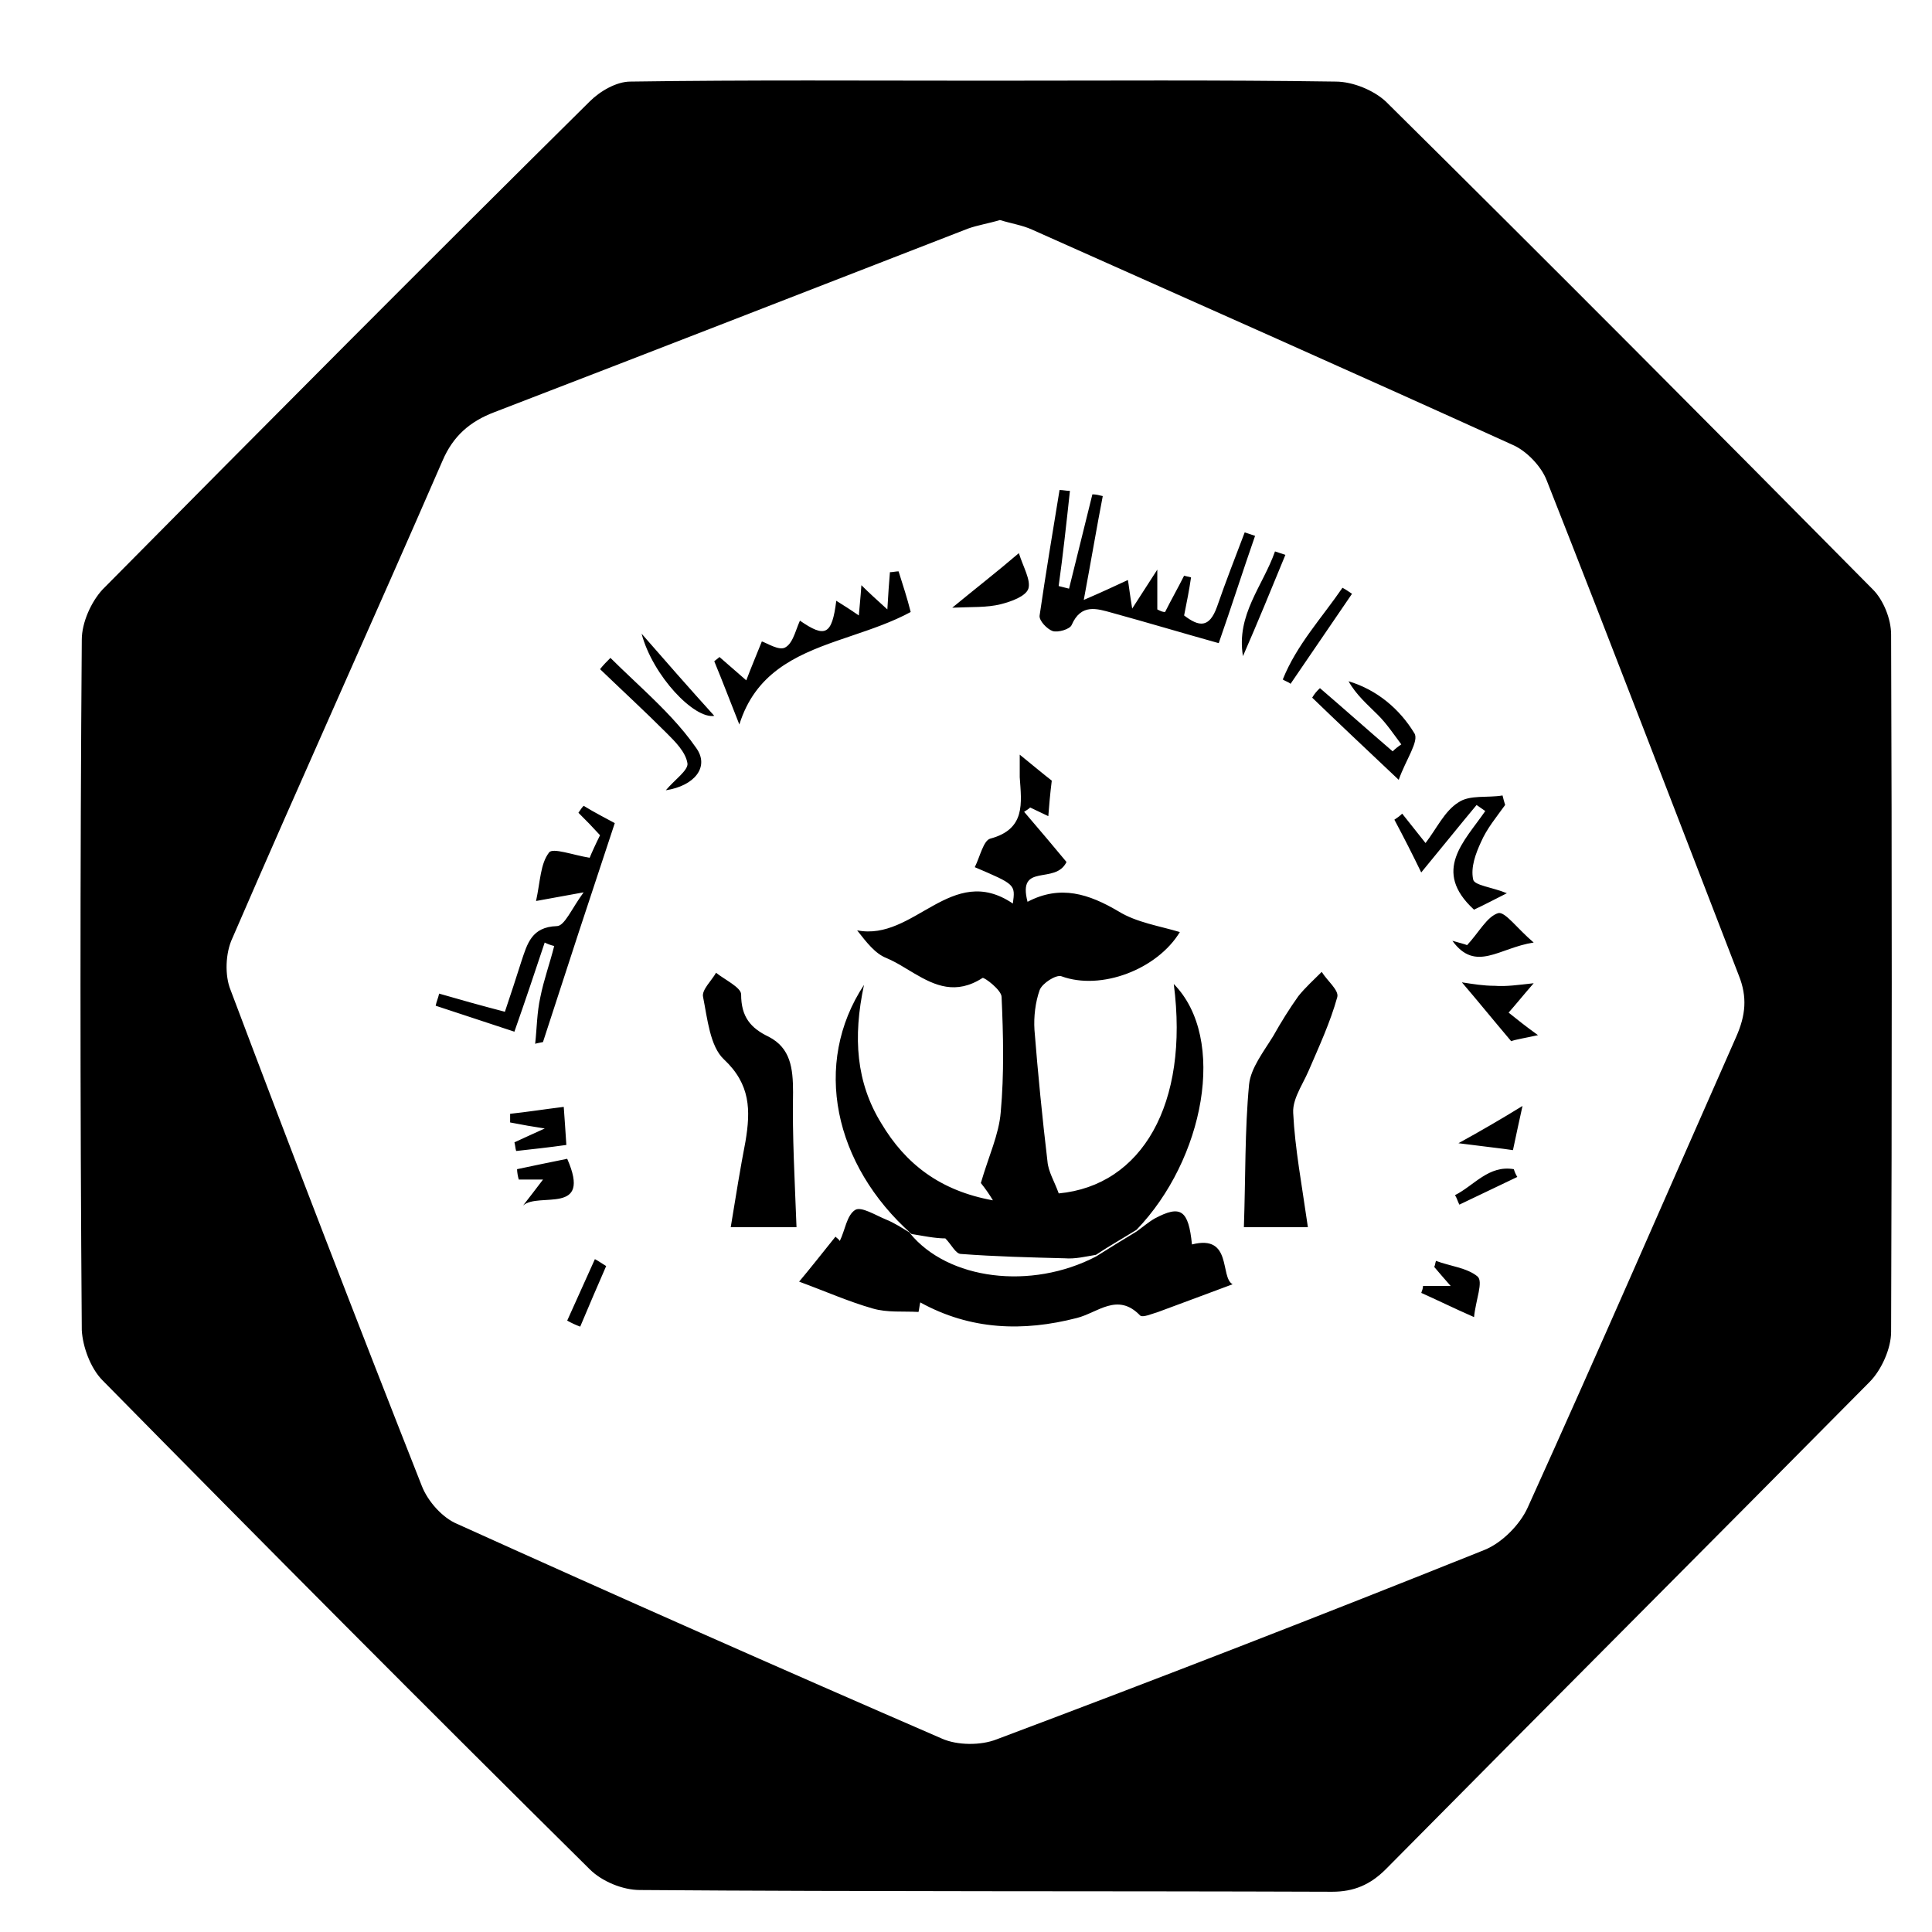
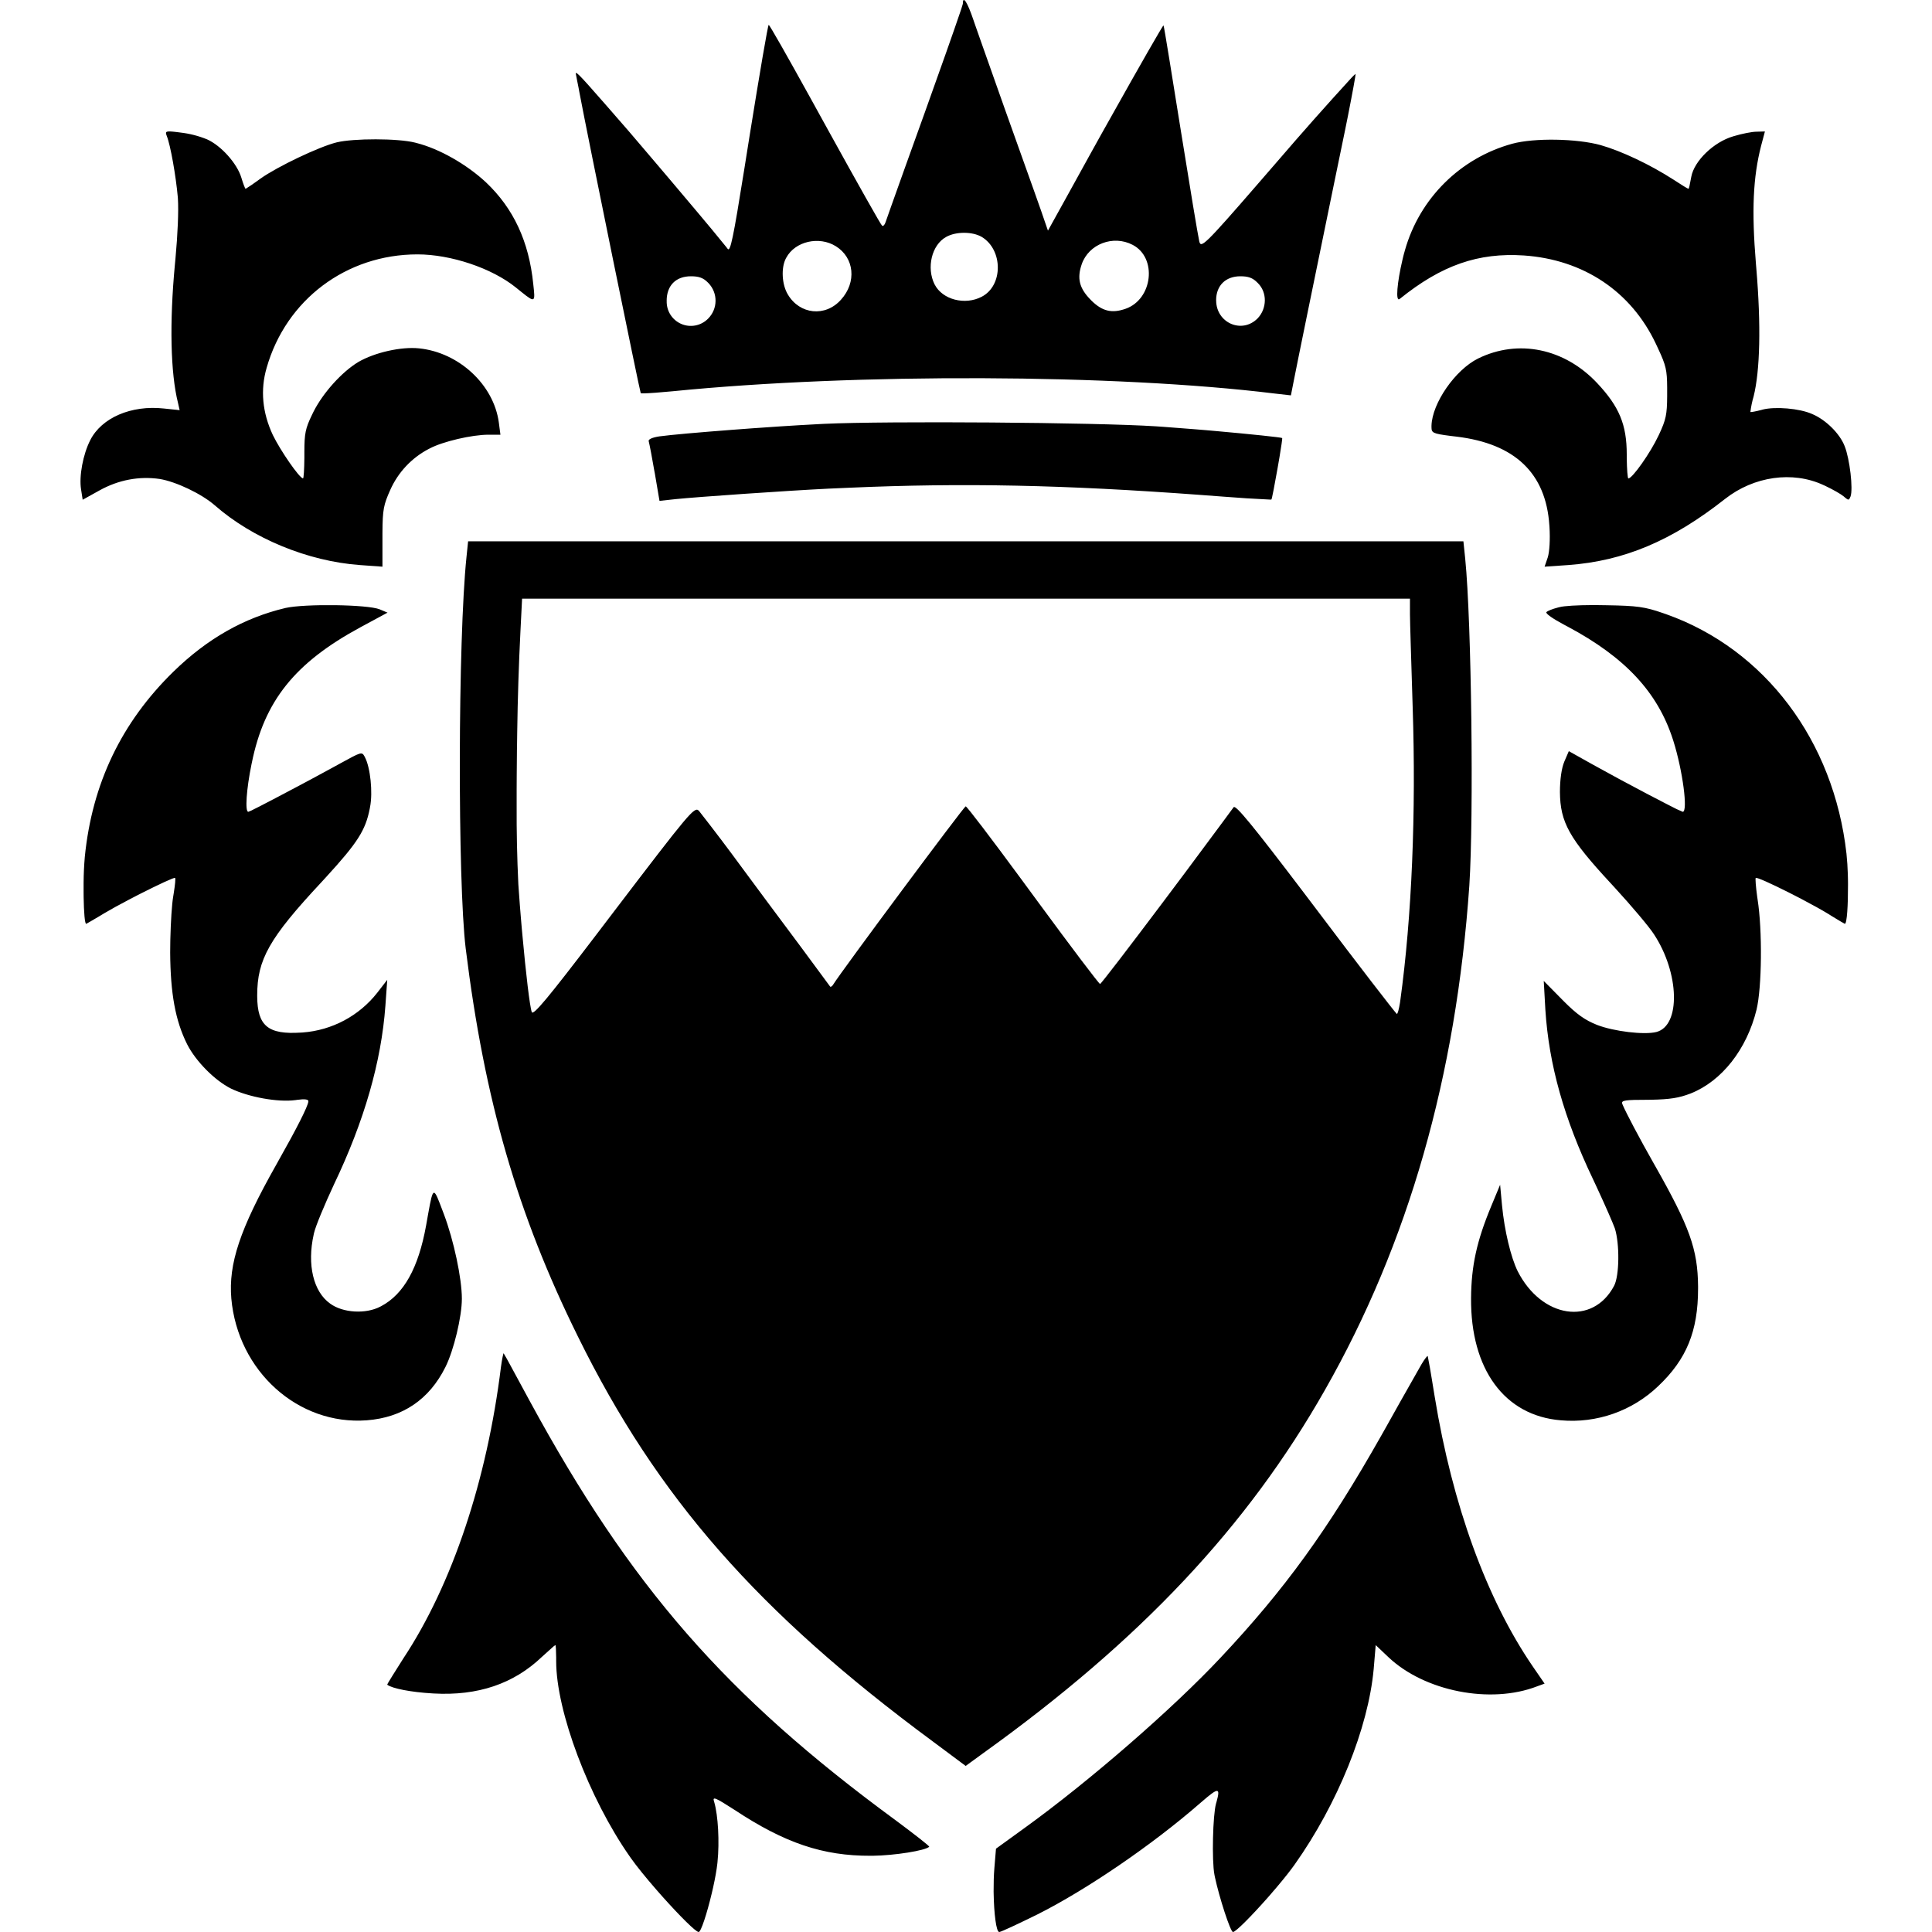
<svg xmlns="http://www.w3.org/2000/svg" width="48" height="48" viewBox="0 0 48 48" fill="currentColor">
-   <path d="M33.182 2.027c.43 0 .946 .215 1.247 .494c4.063 4.02 8.083 8.062 12.103 12.125c.258 .258 .452 .73 .452 1.118c.021 5.783 .021 11.544 0 17.327c0 .408 -.237 .946 -.538 1.247c-3.998 4.041 -8.018 8.061 -12.017 12.103c-.387 .387 -.795 .559 -1.333 .559c-5.74 -.021 -11.458 0 -17.198 -.043c-.43 0 -.946 -.215 -1.247 -.516c-4.063 -4.02 -8.083 -8.062 -12.103 -12.146c-.3 -.301 -.494 -.839 -.516 -1.247a1140.69 1140.69 0 0 1 0 -17.155c0 -.43 .237 -.946 .516 -1.247c4.02 -4.063 8.04 -8.105 12.103 -12.125c.258 -.258 .667 -.494 1.01 -.494c2.946 -.043 5.891 -.022 8.836 -.022c2.902 0 5.783 -.021 8.685 .022zm-8.34 3.44c-.28 .085 -.56 .128 -.796 .214c-3.934 1.527 -7.847 3.053 -11.76 4.558c-.623 .236 -1.031 .602 -1.29 1.204c-1.719 3.955 -3.503 7.89 -5.223 11.867c-.172 .365 -.194 .924 -.043 1.29a855.62 855.62 0 0 0 4.75 12.318c.151 .387 .517 .795 .882 .945a853.88 853.88 0 0 0 12.039 5.332c.387 .172 .967 .172 1.354 .021a589.127 589.127 0 0 0 12.125 -4.708c.43 -.172 .881 -.623 1.075 -1.053c1.763 -3.891 3.461 -7.804 5.18 -11.695c.237 -.537 .28 -.989 .065 -1.526c-1.59 -4.106 -3.16 -8.212 -4.772 -12.297c-.13 -.344 -.495 -.73 -.839 -.881c-3.977 -1.806 -7.954 -3.569 -11.952 -5.353c-.237 -.108 -.516 -.15 -.796 -.237zm-10.062 25.816c.086 .043 .172 .108 .28 .172c-.215 .495 -.43 .99 -.645 1.505a2.222 2.222 0 0 1 -.323 -.15l.688 -1.527zm10.556 -12.533c.344 .28 .602 .495 .795 .645c-.043 .344 -.064 .602 -.086 .882c-.129 -.065 -.28 -.13 -.451 -.215c-.043 .043 -.086 .064 -.15 .107c.386 .452 .752 .882 1.053 1.247c-.28 .58 -1.226 0 -.968 .989c.817 -.43 1.527 -.194 2.257 .236c.452 .28 1.032 .366 1.527 .516c-.56 .925 -1.956 1.462 -2.945 1.097c-.13 -.043 -.473 .172 -.538 .344c-.107 .3 -.15 .666 -.129 .989a84 84 0 0 0 .323 3.267c.021 .258 .172 .495 .28 .796c2.063 -.194 3.245 -2.215 2.858 -5.203c1.333 1.355 .753 4.364 -.924 6.106c-.344 .215 -.688 .408 -1.01 .623c-.258 .043 -.516 .107 -.774 .086c-.86 -.022 -1.72 -.043 -2.58 -.108c-.13 0 -.237 -.236 -.387 -.386c-.258 0 -.559 -.065 -.838 -.108l-.025 -.022h-.018c.945 1.161 3.01 1.42 4.622 .581c.343 -.215 .687 -.43 1.01 -.623c.15 -.108 .3 -.237 .451 -.323c.645 -.344 .839 -.215 .925 .645c1.01 -.258 .688 .817 1.01 .989c-.58 .215 -1.204 .451 -1.849 .688c-.15 .043 -.387 .15 -.451 .086c-.559 -.58 -1.053 -.065 -1.57 .064c-1.332 .344 -2.644 .301 -3.89 -.387c-.022 .086 -.022 .15 -.044 .237c-.386 -.022 -.773 .021 -1.139 -.086c-.602 -.172 -1.182 -.43 -1.827 -.667c.236 -.279 .559 -.688 .903 -1.117c.043 .043 .086 .064 .107 .107c.13 -.258 .172 -.645 .387 -.774c.15 -.086 .495 .13 .753 .237c.212 .084 .403 .211 .615 .339l.03 .026c-1.935 -1.72 -2.473 -4.235 -1.183 -6.191c-.28 1.311 -.193 2.429 .43 3.44c.602 1.01 1.462 1.676 2.773 1.913a3.706 3.706 0 0 0 -.3 -.43c.193 -.667 .45 -1.204 .494 -1.763c.086 -.946 .064 -1.913 .021 -2.86c0 -.171 -.43 -.494 -.473 -.472c-.662 .426 -1.183 .189 -1.687 -.107l-.347 -.207a3.337 3.337 0 0 0 -.352 -.18c-.28 -.108 -.494 -.388 -.73 -.689c1.418 .28 2.342 -1.698 3.869 -.666c.064 -.473 .064 -.473 -.946 -.903c.129 -.258 .215 -.666 .387 -.71c.881 -.236 .774 -.88 .73 -1.526v-.559zm10.34 12.576c.344 .13 .774 .172 1.032 .387c.15 .13 -.043 .58 -.086 1.01c-.537 -.236 -.924 -.43 -1.311 -.601c.021 -.065 .043 -.108 .043 -.172h.688c-.172 -.194 -.28 -.323 -.409 -.473c.022 -.043 .022 -.086 .043 -.15zm-2.838 -7.18c.13 .215 .43 .452 .387 .624c-.172 .623 -.451 1.225 -.71 1.827l-.069 .149l-.152 .302c-.098 .202 -.177 .406 -.165 .602c.043 .882 .215 1.785 .365 2.838h-1.59c.043 -1.247 .021 -2.408 .129 -3.547c.043 -.408 .365 -.817 .602 -1.204c.193 -.344 .408 -.688 .623 -.989c.172 -.215 .387 -.408 .58 -.602zm-15.048 .022c.215 .172 .623 .365 .623 .537c0 .56 .237 .839 .688 1.054c.538 .28 .602 .774 .602 1.375c-.021 1.097 .043 2.193 .086 3.354h-1.634c.13 -.795 .237 -1.462 .366 -2.128c.129 -.774 .129 -1.419 -.537 -2.042c-.344 -.323 -.409 -1.01 -.516 -1.548c-.043 -.172 .215 -.409 .322 -.602zm-3.698 4.622c.624 1.419 -.709 .817 -1.096 1.16c.15 -.193 .301 -.386 .495 -.644h-.602a1.079 1.079 0 0 1 -.043 -.258c.408 -.086 .816 -.172 1.246 -.258zm23.519 .258a.764 .764 0 0 0 .086 .193l-1.44 .688c-.043 -.086 -.065 -.172 -.108 -.236c.473 -.237 .838 -.753 1.462 -.645zm-23.605 -1.548c.022 .322 .043 .58 .065 .946c-.452 .064 -.86 .107 -1.247 .15c-.021 -.064 -.021 -.129 -.043 -.215c.194 -.086 .366 -.172 .753 -.344a20.284 20.284 0 0 1 -.86 -.15v-.215c.408 -.043 .817 -.108 1.332 -.172zm23.82 -.022c-.086 .387 -.15 .688 -.237 1.097c-.28 -.043 -.688 -.086 -1.354 -.172a36.628 36.628 0 0 0 1.59 -.925zm-23.326 -7.458c.28 .173 .58 .323 .774 .43a727.74 727.74 0 0 0 -1.784 5.44c-.086 .021 -.13 .021 -.194 .043c.043 -.387 .043 -.774 .129 -1.161c.086 -.43 .236 -.839 .344 -1.269a1.048 1.048 0 0 1 -.236 -.086c-.237 .71 -.473 1.42 -.753 2.215c-.645 -.215 -1.311 -.43 -1.956 -.645c.021 -.108 .064 -.194 .086 -.301c.516 .15 1.053 .3 1.634 .451c.15 -.451 .28 -.838 .408 -1.247c.15 -.451 .258 -.86 .881 -.881c.194 0 .366 -.43 .667 -.839l-1.182 .215c.107 -.494 .107 -.924 .322 -1.203c.086 -.13 .602 .064 1.01 .129c.043 -.108 .15 -.344 .258 -.56a13.986 13.986 0 0 0 -.537 -.558c.043 -.065 .086 -.13 .129 -.172zm21.82 4.386c.28 .043 .537 .086 .817 .086c.28 .022 .58 -.021 .967 -.064c-.28 .322 -.451 .537 -.623 .73c.215 .173 .43 .345 .73 .56c-.279 .064 -.558 .107 -.666 .15c-.473 -.559 -.838 -1.01 -1.225 -1.462zm1.784 -.989c-.86 .13 -1.44 .753 -2.02 -.043c.15 .043 .322 .086 .365 .108c.301 -.323 .494 -.71 .774 -.796c.172 -.043 .473 .387 .881 .731zm-.774 -3.654c.022 .086 .043 .172 .065 .236c-.215 .301 -.452 .58 -.602 .925c-.129 .28 -.258 .623 -.193 .924c.021 .15 .472 .193 .838 .344c-.301 .15 -.58 .3 -.817 .408c-1.053 -.967 -.236 -1.698 .28 -2.45c-.065 -.043 -.151 -.108 -.216 -.15c-.43 .515 -.86 1.053 -1.375 1.676a36.373 36.373 0 0 0 -.667 -1.311c.065 -.043 .13 -.086 .194 -.15c.172 .214 .344 .43 .58 .73c.28 -.365 .473 -.795 .817 -1.01c.28 -.194 .731 -.108 1.096 -.172zm-22.164 -3.418l.278 .271l.564 .536c.469 .448 .924 .904 1.287 1.428c.344 .473 -.043 .946 -.753 1.054c.215 -.258 .56 -.495 .538 -.667c-.043 -.28 -.301 -.537 -.516 -.752c-.538 -.538 -1.097 -1.053 -1.656 -1.59c.086 -.108 .172 -.194 .258 -.28zm18.338 .58c.71 .215 1.268 .688 1.634 1.29c.129 .193 -.215 .666 -.387 1.16c-.817 -.773 -1.484 -1.397 -2.15 -2.042a.95 .95 0 0 1 .193 -.236c.602 .516 1.204 1.053 1.806 1.57c.065 -.065 .15 -.13 .215 -.173c-.193 -.258 -.365 -.516 -.58 -.73c-.258 -.259 -.538 -.495 -.731 -.839zm-11.179 -2.73c.108 .344 .215 .666 .301 1.01c-.459 .249 -.964 .42 -1.465 .59l-.374 .128c-1.053 .369 -2.025 .818 -2.418 2.077c-.215 -.538 -.408 -1.053 -.623 -1.57c.043 -.042 .086 -.064 .129 -.107c.172 .15 .344 .301 .666 .58c.13 -.343 .258 -.644 .387 -.967c.13 .043 .43 .237 .58 .15c.111 -.06 .18 -.192 .238 -.338l.084 -.222l.044 -.106c.624 .43 .796 .366 .903 -.494c.172 .107 .344 .215 .56 .365c.02 -.236 .042 -.43 .064 -.752c.215 .215 .387 .365 .645 .602c.021 -.387 .043 -.667 .064 -.925c.065 0 .15 -.021 .215 -.021zm-6.385 1.548c.58 .666 1.183 1.354 1.806 2.042c-.494 .086 -1.526 -.989 -1.806 -2.042zm17.413 -1.14c.086 .043 .172 .108 .237 .15l-1.527 2.237c-.043 -.043 -.128 -.065 -.193 -.108c.344 -.86 .967 -1.526 1.483 -2.279zm-1.676 -.903l.258 .086c-.344 .839 -.688 1.677 -1.054 2.516c-.172 -1.032 .495 -1.742 .796 -2.602zm-5.353 -1.526c.086 0 .172 .022 .258 .022c-.086 .795 -.172 1.59 -.28 2.364l.258 .065c.194 -.774 .387 -1.57 .58 -2.343c.087 0 .173 .021 .258 .043c-.15 .773 -.279 1.547 -.472 2.58c.451 -.194 .773 -.345 1.096 -.495c.021 .107 .043 .322 .107 .71c.237 -.366 .387 -.603 .624 -.968v.989c.086 .043 .129 .064 .193 .064c.15 -.3 .323 -.602 .473 -.903c.065 .022 .108 .022 .172 .043c-.043 .301 -.107 .624 -.172 .946c.366 .28 .624 .323 .817 -.215c.215 -.623 .452 -1.225 .688 -1.849l.258 .086c-.3 .86 -.58 1.742 -.903 2.666c-.924 -.258 -1.784 -.516 -2.644 -.752c-.387 -.108 -.774 -.237 -1.01 .3c-.043 .108 -.344 .194 -.473 .151c-.13 -.043 -.344 -.258 -.323 -.387c.15 -1.032 .323 -2.064 .495 -3.117zm-1.01 1.57c.107 .343 .3 .666 .236 .88c-.065 .194 -.43 .323 -.688 .388c-.344 .086 -.71 .064 -1.204 .086c.602 -.495 1.075 -.86 1.655 -1.355z" />
+   <path d="m32.072 9.823.047-.238.015-.077c.09-.465.535-2.636 1.023-5.01l.267-1.294.064-.319c.115-.58.196-1.028.19-1.045q-.003-.005-.053.044l-.049.05a86 86 0 0 0-1.825 2.058l-.494.57c-1.323 1.527-1.416 1.603-1.459 1.445l-.003-.013c-.033-.143-.233-1.347-.453-2.72l-.287-1.783c-.085-.52-.14-.852-.148-.86-.012-.012-.62 1.052-1.281 2.233l-.263.468-.244.439c-.237.426-.464.837-.654 1.185l-.429.774-.08-.231c-.02-.065-.122-.355-.27-.771l-.717-2.008-.607-1.716-.152-.433-.023-.068c-.155-.458-.265-.622-.265-.414v.005l-.035.115-.039.116c-.144.427-.482 1.383-.87 2.465l-.501 1.393c-.274.764-.462 1.297-.475 1.336-.02.064-.056.104-.083.091l-.004-.003c-.026-.013-.613-1.058-1.323-2.343l-.459-.832C19.557 1.39 19.12.618 19.098.618c-.02 0-.228 1.222-.469 2.722l-.139.873c-.276 1.73-.346 2.048-.41 1.971l-.033-.043a54 54 0 0 0-.714-.863l-.679-.805-.462-.544c-.213-.252-.408-.48-.56-.657l-.588-.675c-.73-.835-.764-.857-.73-.723.01.065.038.188.058.295l.023.125c.194 1.035 1.505 7.455 1.524 7.475q.004.003.033.004h.049c.13-.003.401-.022.708-.052 4.557-.455 11.014-.428 14.942.054zM8.933 14.038l.569.041v-.84c.003-.584.03-.7.194-1.067a2.12 2.12 0 0 1 .95-1.015l.034-.017c.32-.17 1.044-.34 1.458-.34h.295l-.04-.305c-.127-.937-.99-1.738-1.98-1.84-.443-.047-1.105.102-1.513.34-.406.246-.87.759-1.11 1.232l-.038.078c-.165.34-.189.466-.19.92v.151c-.003.29-.016.51-.034.51-.094-.013-.562-.692-.75-1.079-.26-.556-.314-1.12-.153-1.67.482-1.69 1.98-2.817 3.747-2.817.83 0 1.848.342 2.441.82l.144.116c.35.282.34.242.292-.196-.107-1.066-.495-1.887-1.177-2.532-.479-.445-1.155-.832-1.723-.975l-.037-.01c-.429-.108-1.526-.108-1.947-.006-.435.107-1.47.6-1.893.9l-.084.061a5 5 0 0 1-.285.193c-.014 0-.06-.122-.107-.278-.107-.353-.502-.794-.85-.95a2.5 2.5 0 0 0-.662-.17l-.109-.014c-.258-.03-.274-.014-.235.089l.002.006c.094.23.228.998.275 1.52l.003.04c.02.31-.005.885-.06 1.482l-.015.159c-.135 1.437-.11 2.691.078 3.438l.04.177-.394-.041c-.81-.088-1.546.23-1.827.787-.18.353-.281.896-.228 1.222l.04.258.415-.23c.475-.265.99-.36 1.5-.286.407.068 1.036.367 1.364.652.944.828 2.316 1.391 3.6 1.486m29.442.041.583-.04c1.398-.102 2.582-.605 3.9-1.643.717-.564 1.68-.7 2.443-.346l.044.02c.2.095.394.206.464.265l.027.024c.09.077.103.07.14-.024.068-.184-.02-.937-.146-1.25-.12-.312-.469-.658-.81-.8-.313-.14-.919-.188-1.228-.109l-.023.007c-.148.04-.275.06-.281.054a2.3 2.3 0 0 1 .08-.387c.16-.645.187-1.758.067-3.184l-.01-.12c-.109-1.32-.071-2.143.13-2.927l.094-.353-.207.006c-.116 0-.362.05-.56.109l-.023.007c-.48.14-.968.609-1.04 1.006l-.01.052c-.024.14-.048.245-.06.245-.014 0-.181-.102-.375-.23-.582-.374-1.285-.707-1.807-.856-.589-.163-1.646-.183-2.195-.034a3.82 3.82 0 0 0-2.667 2.647l-.012.044-.01.033-.02.078-.021.089c-.128.543-.177 1.054-.067.965 1.044-.842 1.954-1.154 3.085-1.08 1.479.102 2.663.89 3.279 2.193l.058.124c.194.415.22.533.223.958v.222c-.003.458-.03.583-.202.952l-.012.025c-.2.427-.65 1.066-.75 1.066-.018 0-.036-.22-.04-.51v-.088c0-.74-.187-1.188-.736-1.772-.81-.862-1.96-1.1-2.957-.61-.569.281-1.143 1.112-1.158 1.669v.035c.001.142.026.162.479.22l.143.017q2.177.262 2.306 2.2l.003.04c.02.31.001.625-.043.762zM23.22 7.067c-.207-.414-.073-.984.288-1.181.241-.136.65-.136.883 0 .529.319.536 1.208 0 1.486-.414.218-.977.075-1.17-.305m3.892.398-.017-.018c-.281-.285-.342-.53-.221-.882.174-.503.783-.734 1.265-.482.615.319.501 1.35-.174 1.588-.341.12-.58.064-.853-.206m-7.538-.147c-.15-.245-.173-.663-.05-.898l.01-.018c.22-.408.816-.543 1.23-.285.462.285.523.896.128 1.33-.388.435-1.024.367-1.318-.129m-3.012.156c0-.38.228-.61.603-.61.193 0 .306.037.422.156l.013.013a.63.63 0 0 1-.007.882.6.6 0 0 1-1.03-.44m13.65-.013c0-.367.235-.598.603-.598.194 0 .306.038.422.157l.013.013c.234.23.228.631-.007.876-.388.393-1.03.115-1.03-.448m-13.95 4.276.12.706.407-.044c.53-.054 2.737-.208 3.797-.26l.502-.022c2.84-.125 5.34-.072 8.717.177l.588.044a33 33 0 0 0 1.156.073h.012q.023 0 .024-.002c.013-.013.085-.39.151-.766l.05-.289c.043-.258.074-.465.066-.472-.017-.017-.796-.098-1.648-.174l-.25-.022-.28-.023a60 60 0 0 0-.753-.058l-.2-.014c-1.504-.098-6.677-.135-8.244-.062l-.155.008a72 72 0 0 0-.948.056l-.29.02-.247.017-.148.01-.493.037c-.816.062-1.545.126-1.82.164-.17.026-.275.072-.263.118l.002.007.002.009c.019.073.082.4.144.762m7.728 32.136.448-.326c3.895-2.797 6.551-5.62 8.478-9.015 2.075-3.645 3.259-7.793 3.587-12.53.112-1.708.055-6.549-.102-8.12l-.045-.434H11.63l-.04.387c-.214 2.057-.221 8.071-.02 9.727.468 3.781 1.284 6.599 2.79 9.646 1.967 3.992 4.463 6.843 8.82 10.06zm10.713-18.681-.002-.002c-.055-.052-.95-1.208-2.012-2.619l-.3-.396c-1.265-1.667-1.691-2.185-1.741-2.122l-.28.38c-.29.393-.61.822-.928 1.249l-.576.768c-.819 1.089-1.512 1.995-1.535 1.995-.026 0-.717-.914-1.56-2.062l-.394-.536c-.758-1.03-1.355-1.815-1.385-1.815-.04 0-3.085 4.094-3.286 4.42-.026.047-.066.074-.08.06l-.718-.973c-.25-.337-.548-.738-.868-1.165l-.613-.828a54 54 0 0 0-1.055-1.393l-.011-.012c-.105-.11-.233.044-2.108 2.505l-.437.574c-1.212 1.59-1.568 2.016-1.604 1.924-.05-.135-.148-.974-.232-1.902l-.017-.183-.007-.082-.014-.165-.01-.123-.017-.21-.03-.412-.007-.1a37 37 0 0 1-.042-1.981v-.382l.002-.362.003-.348.002-.256.003-.153.004-.294a69 69 0 0 1 .081-2.523l.04-.795H35.03v.385c.001.117.008.387.019.744l.048 1.553c.087 2.634-.02 5.22-.308 7.31l-.008.054c-.026.157-.055.273-.08.273m6.497 9.245c.703-.665.99-1.364.99-2.423v-.057c-.008-.923-.211-1.481-1.07-2.998l-.036-.063c-.355-.626-.679-1.24-.77-1.454l-.007-.019c-.031-.087.068-.1.639-.1l.07-.001c.48-.009.7-.045.987-.155.776-.306 1.399-1.1 1.64-2.084.133-.557.147-1.969.026-2.736l-.012-.084c-.032-.236-.047-.434-.035-.452.025-.022.387.143.799.35l.093.047q.12.06.241.124l.048.026c.24.126.466.251.626.349l.068.043c.185.115.334.201.34.201.052 0 .08-.468.078-.961v-.051l-.001-.077-.001-.051-.002-.088a7 7 0 0 0-.034-.516c-.314-2.804-2.027-5.078-4.476-5.947l-.075-.026c-.459-.16-.648-.185-1.41-.198l-.287-.004h-.057c-.375.001-.714.02-.828.052l-.036.009c-.133.034-.254.082-.285.113-.033.034.168.17.435.312l.092.049c1.426.76 2.234 1.628 2.613 2.799l.012.037c.234.74.368 1.765.234 1.765a3 3 0 0 1-.295-.14l-.137-.07c-.267-.136-.63-.328-1.01-.532l-.15-.08-.19-.104-.466-.255-.582-.326-.114.265c-.067.163-.107.441-.107.753.007.747.227 1.148 1.265 2.268l.092.1c.432.47.86.979.978 1.162.636.964.67 2.274.06 2.43-.3.075-1.05-.013-1.472-.176-.3-.119-.504-.263-.835-.596l-.49-.497.04.713c.087 1.364.462 2.702 1.185 4.215l.053.113.064.138c.203.437.38.846.425.971.12.38.114 1.175-.02 1.426-.529.998-1.8.808-2.396-.367-.167-.34-.328-1.004-.388-1.636l-.047-.509-.22.53c-.362.869-.496 1.486-.502 2.287-.014 1.765.83 2.92 2.228 3.035a3.1 3.1 0 0 0 2.422-.849m-32.085.849c.89-.068 1.552-.516 1.954-1.324.207-.414.408-1.25.408-1.697 0-.502-.2-1.446-.448-2.104l-.102-.268c-.176-.455-.179-.34-.34.56-.191 1.05-.552 1.699-1.114 1.997l-.023.012c-.362.19-.93.156-1.245-.075-.416-.294-.578-.965-.409-1.719l.007-.032c.04-.177.268-.72.496-1.209.756-1.581 1.177-3.054 1.278-4.44l.046-.644-.247.319a2.6 2.6 0 0 1-1.857.989l-.037.002c-.82.054-1.085-.165-1.09-.9v-.023c0-.89.294-1.419 1.599-2.817l.112-.122c.784-.856.981-1.166 1.085-1.7l.007-.038c.074-.367.007-.991-.127-1.242l-.013-.025c-.063-.116-.098-.094-.576.167l-.23.126-.314.17-.233.126-.283.151c-.385.205-.739.39-.97.509l-.13.065a1 1 0 0 1-.148.068c-.086 0-.048-.56.081-1.188l.006-.027c.311-1.539 1.068-2.486 2.694-3.367l.678-.366-.194-.082c-.301-.122-1.86-.142-2.342-.034-1.03.245-1.94.76-2.783 1.582-1.292 1.262-2.021 2.783-2.202 4.602a8 8 0 0 0-.03.642v.251l.001.112c.006.362.028.658.063.658h.002c.02-.01.146-.082.304-.176l.148-.089c.16-.095.38-.216.612-.337l.096-.05.096-.05.096-.049c.436-.221.835-.408.854-.389.017.012 0 .17-.031.369l-.016.1c-.032.188-.06.623-.07 1.056l-.001.066-.003.262c.007 1.018.127 1.69.422 2.281.214.42.682.896 1.09 1.1.435.21 1.165.346 1.606.285l.04-.006c.187-.026.275-.011.275.033v.01c-.015.127-.287.664-.75 1.483l-.055.099c-.9 1.593-1.181 2.45-1.109 3.31.16 1.805 1.66 3.156 3.366 3.027M17.358 48c.058 0 .207-.464.322-.947l.018-.076.019-.083c.049-.22.088-.435.106-.601l.003-.03c.052-.505.015-1.159-.08-1.486l-.007-.022c-.04-.129.034-.095.509.21 1.248.825 2.196 1.146 3.385 1.141h.047c.55-.007 1.312-.129 1.406-.224.013-.014-.368-.312-.844-.665-4.213-3.092-6.576-5.797-9.084-10.415l-.491-.906a6 6 0 0 0-.154-.273c-.007-.014-.04.142-.067.339-.348 2.817-1.21 5.403-2.422 7.236l-.274.435c-.084.134-.135.22-.128.224.119.093.598.186 1.122.215l.03.002c1.097.061 1.987-.238 2.69-.91l.247-.222a.5.5 0 0 1 .087-.07c.011 0 .018.132.02.305v.096c0 1.243.813 3.398 1.823 4.844l.03.043c.148.21.383.498.632.784l.043.049.043.049.077.087c.413.462.819.871.892.871m13.275 0c.069 0 .468-.406.86-.85l.077-.088.038-.045.058-.067.038-.044.057-.068c.16-.19.304-.372.405-.515 1.065-1.503 1.83-3.392 1.963-4.858l.05-.593.315.299c.897.849 2.536 1.174 3.694.726l.187-.068-.294-.427c-1.146-1.674-1.997-4.012-2.436-6.7l-.07-.428a15 15 0 0 0-.104-.584c-.012-.006-.082.081-.156.208l-.526.928c-.109.192-.225.4-.341.609l-.132.234c-1.324 2.341-2.397 3.82-3.997 5.522-1.178 1.256-3.252 3.062-4.871 4.23l-.703.509-.04.482c-.015.178-.02.38-.019.58l.001.049c.008.496.064.959.138.959h.006c.063-.013.472-.205.938-.434 1.231-.618 2.857-1.731 4.028-2.75l.064-.055c.413-.358.463-.354.363.007l-.012.042c-.08.278-.107 1.418-.04 1.764l.011.057c.105.496.386 1.369.45 1.369" />
</svg>
